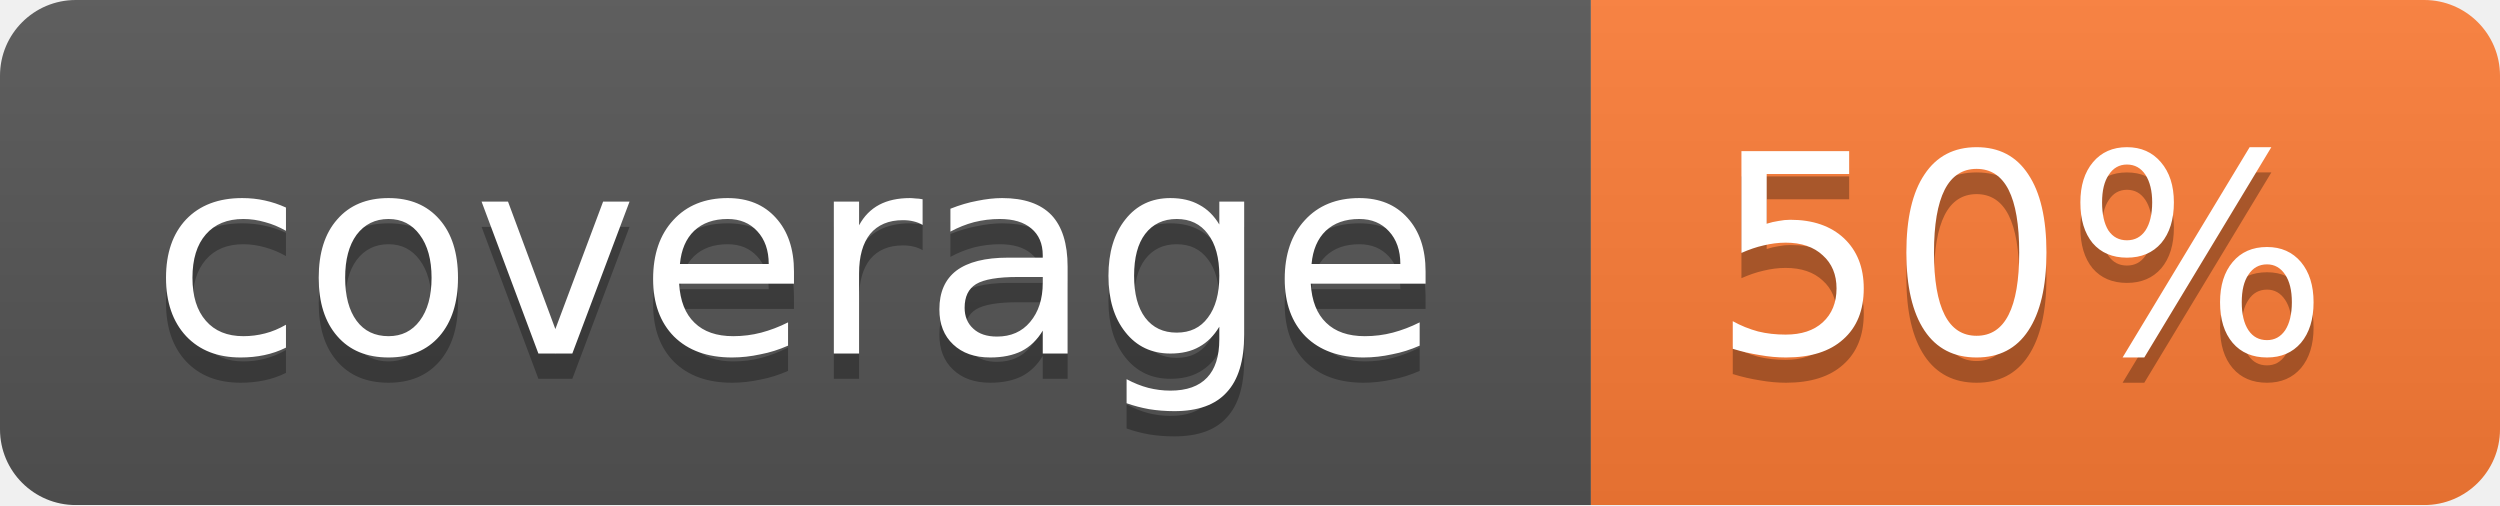
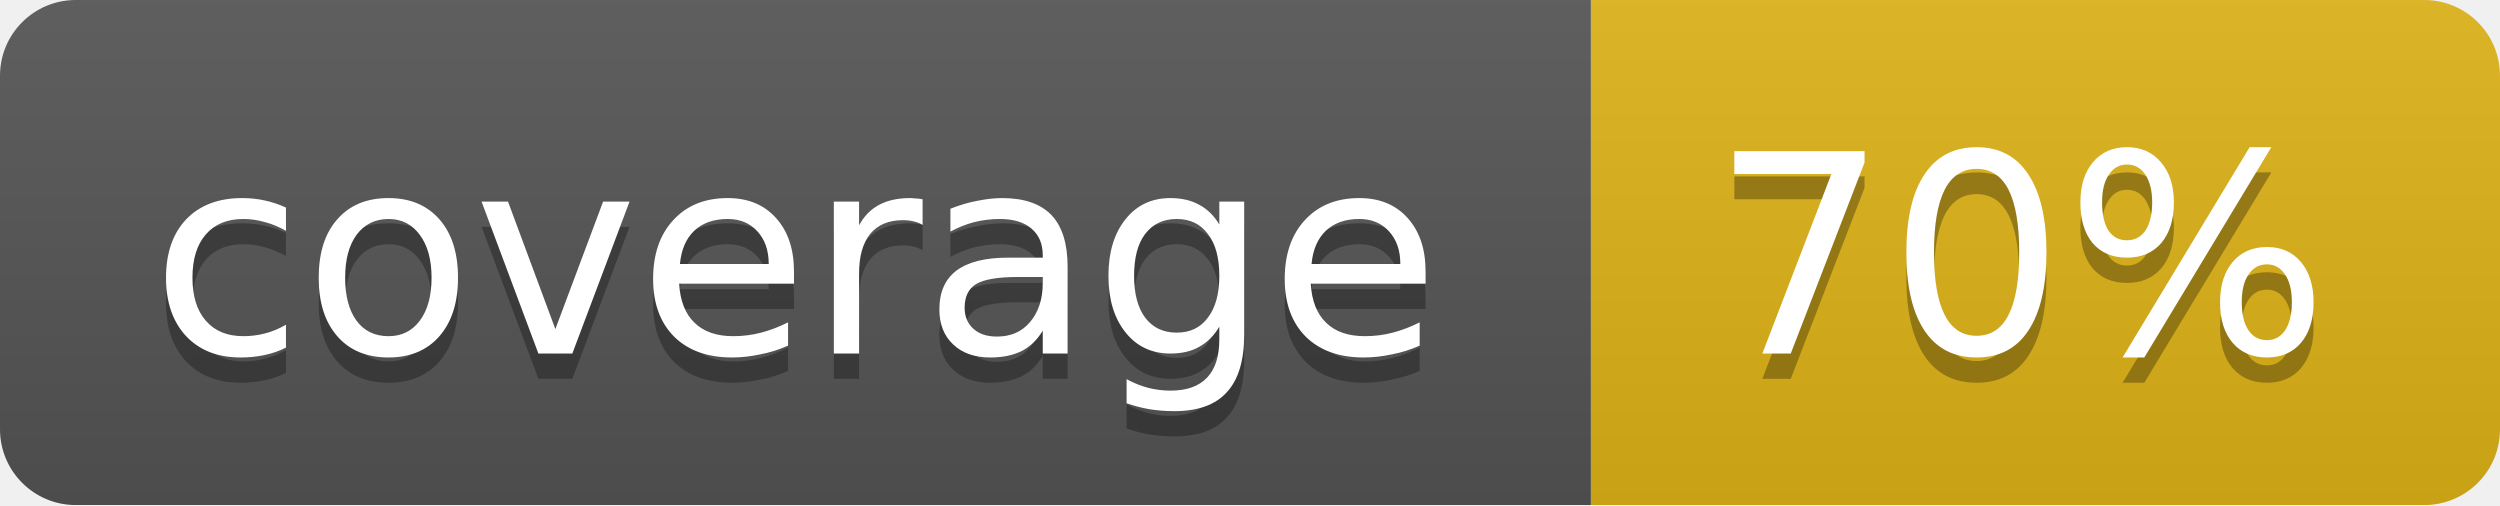
<svg xmlns="http://www.w3.org/2000/svg" width="99" height="20">
  <linearGradient id="b" x2="0" y2="100%">
    <stop offset="0" stop-color="#bbb" stop-opacity=".1" />
    <stop offset="1" stop-opacity=".1" />
  </linearGradient>
  <mask id="a">
    <rect width="99" height="20" rx="3" fill="#fff" />
  </mask>
  <g mask="url(#a)">
    <path fill="#555" d="M0 0h63v20H0z" />
-     <path fill="#fe7d37" d="M63 0h36v20H63z" />
+     <path fill="#dfb317" d="M63 0h36v20H63z" />
    <path fill="url(#b)" d="M0 0h99v20H0z" />
  </g>
  <g fill="#fff" text-anchor="middle" font-family="DejaVu Sans,Verdana,Geneva,sans-serif" font-size="11">
    <text x="31.5" y="15" fill="#010101" fill-opacity=".3">coverage</text>
    <text x="31.5" y="14">coverage</text>
-     <text x="80" y="15" fill="#010101" fill-opacity=".3">50%</text>
-     <text x="80" y="14">50%</text>
+     <text x="80" y="15" fill="#010101" fill-opacity=".3">70%</text>
+     <text x="80" y="14">70%</text>
  </g>
</svg>
